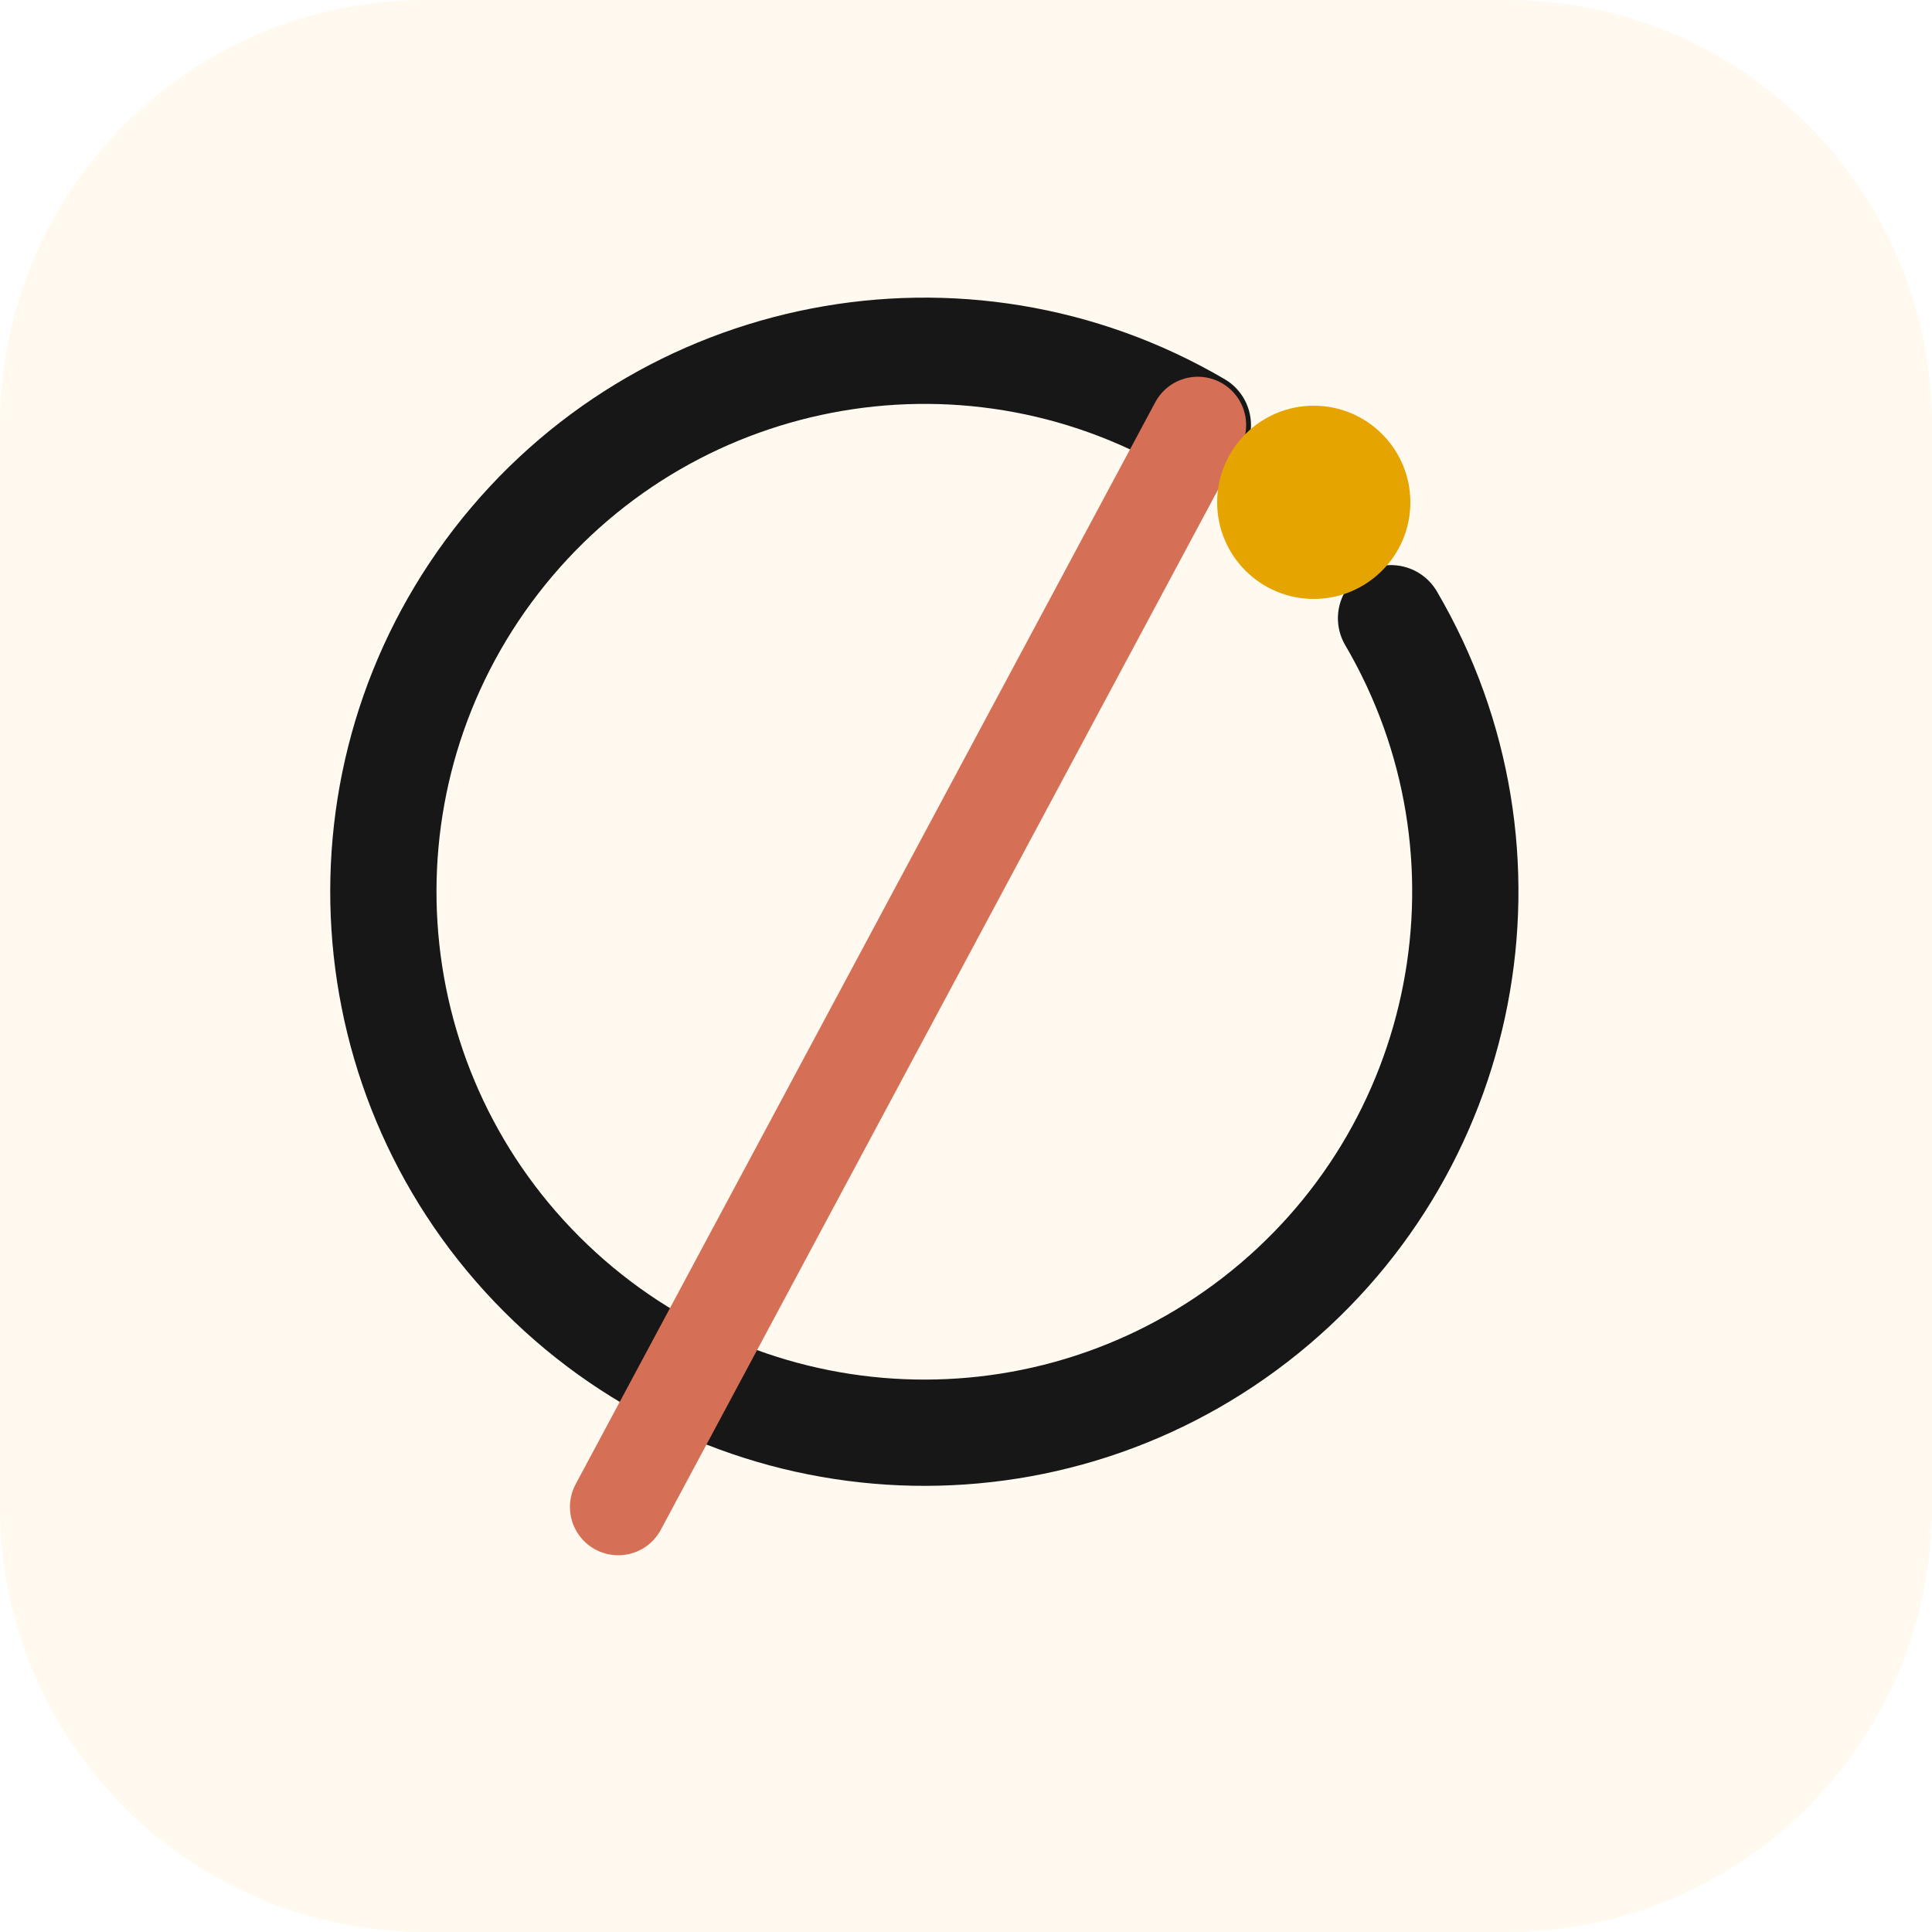
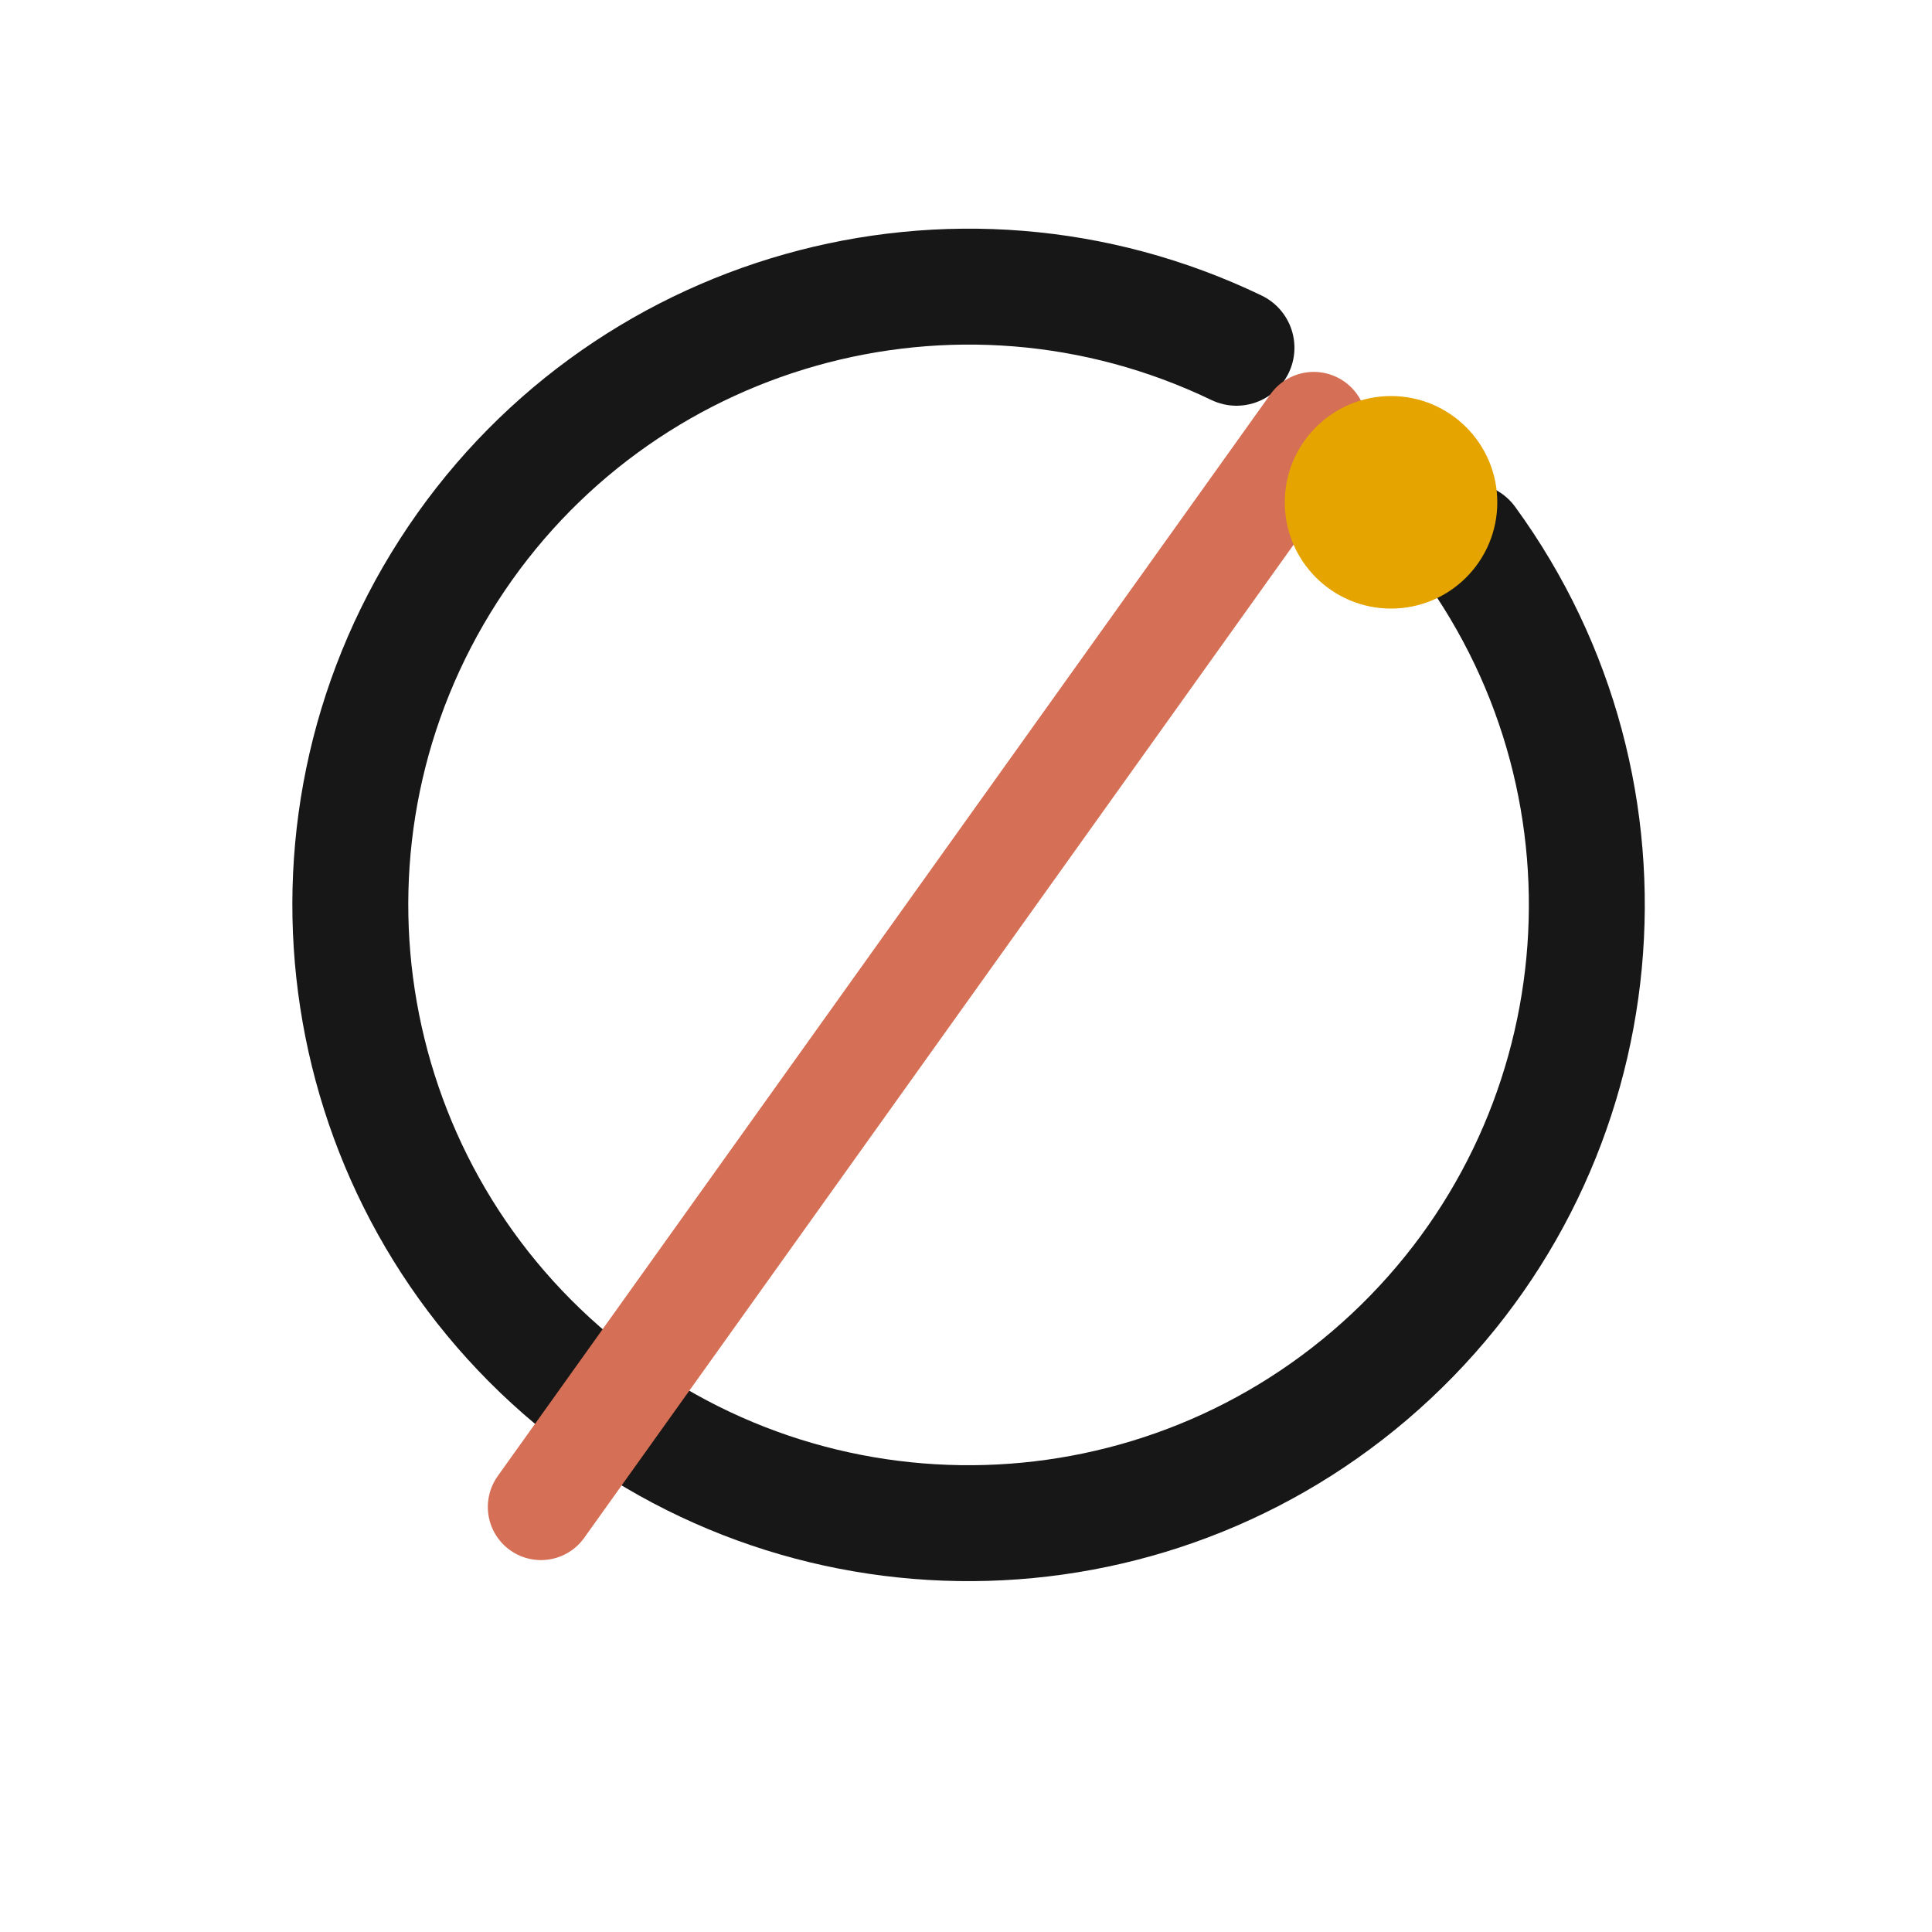
<svg xmlns="http://www.w3.org/2000/svg" width="512" height="512" viewBox="0 0 100 100" fill="none">
-   <rect width="100" height="100" rx="22" fill="#FFF9EF" />
-   <path d="M 62 22 A 28 28 0 1 0 72 32" stroke="#171717" stroke-width="5.5" stroke-linecap="round" fill="none" />
-   <line x1="32" y1="78" x2="62" y2="22" stroke="#D56F55" stroke-width="5" stroke-linecap="round" />
-   <circle cx="68" cy="26" r="5" fill="#E5A400" />
+   <path d="M 64 18 A 32 32 0 1 0 76 28" stroke="#171717" stroke-width="6" stroke-linecap="round" fill="none" />
+   <line x1="28" y1="78" x2="68" y2="22" stroke="#D56F55" stroke-width="5.5" stroke-linecap="round" />
+   <circle cx="72" cy="26" r="5.5" fill="#E5A400" />
</svg>
